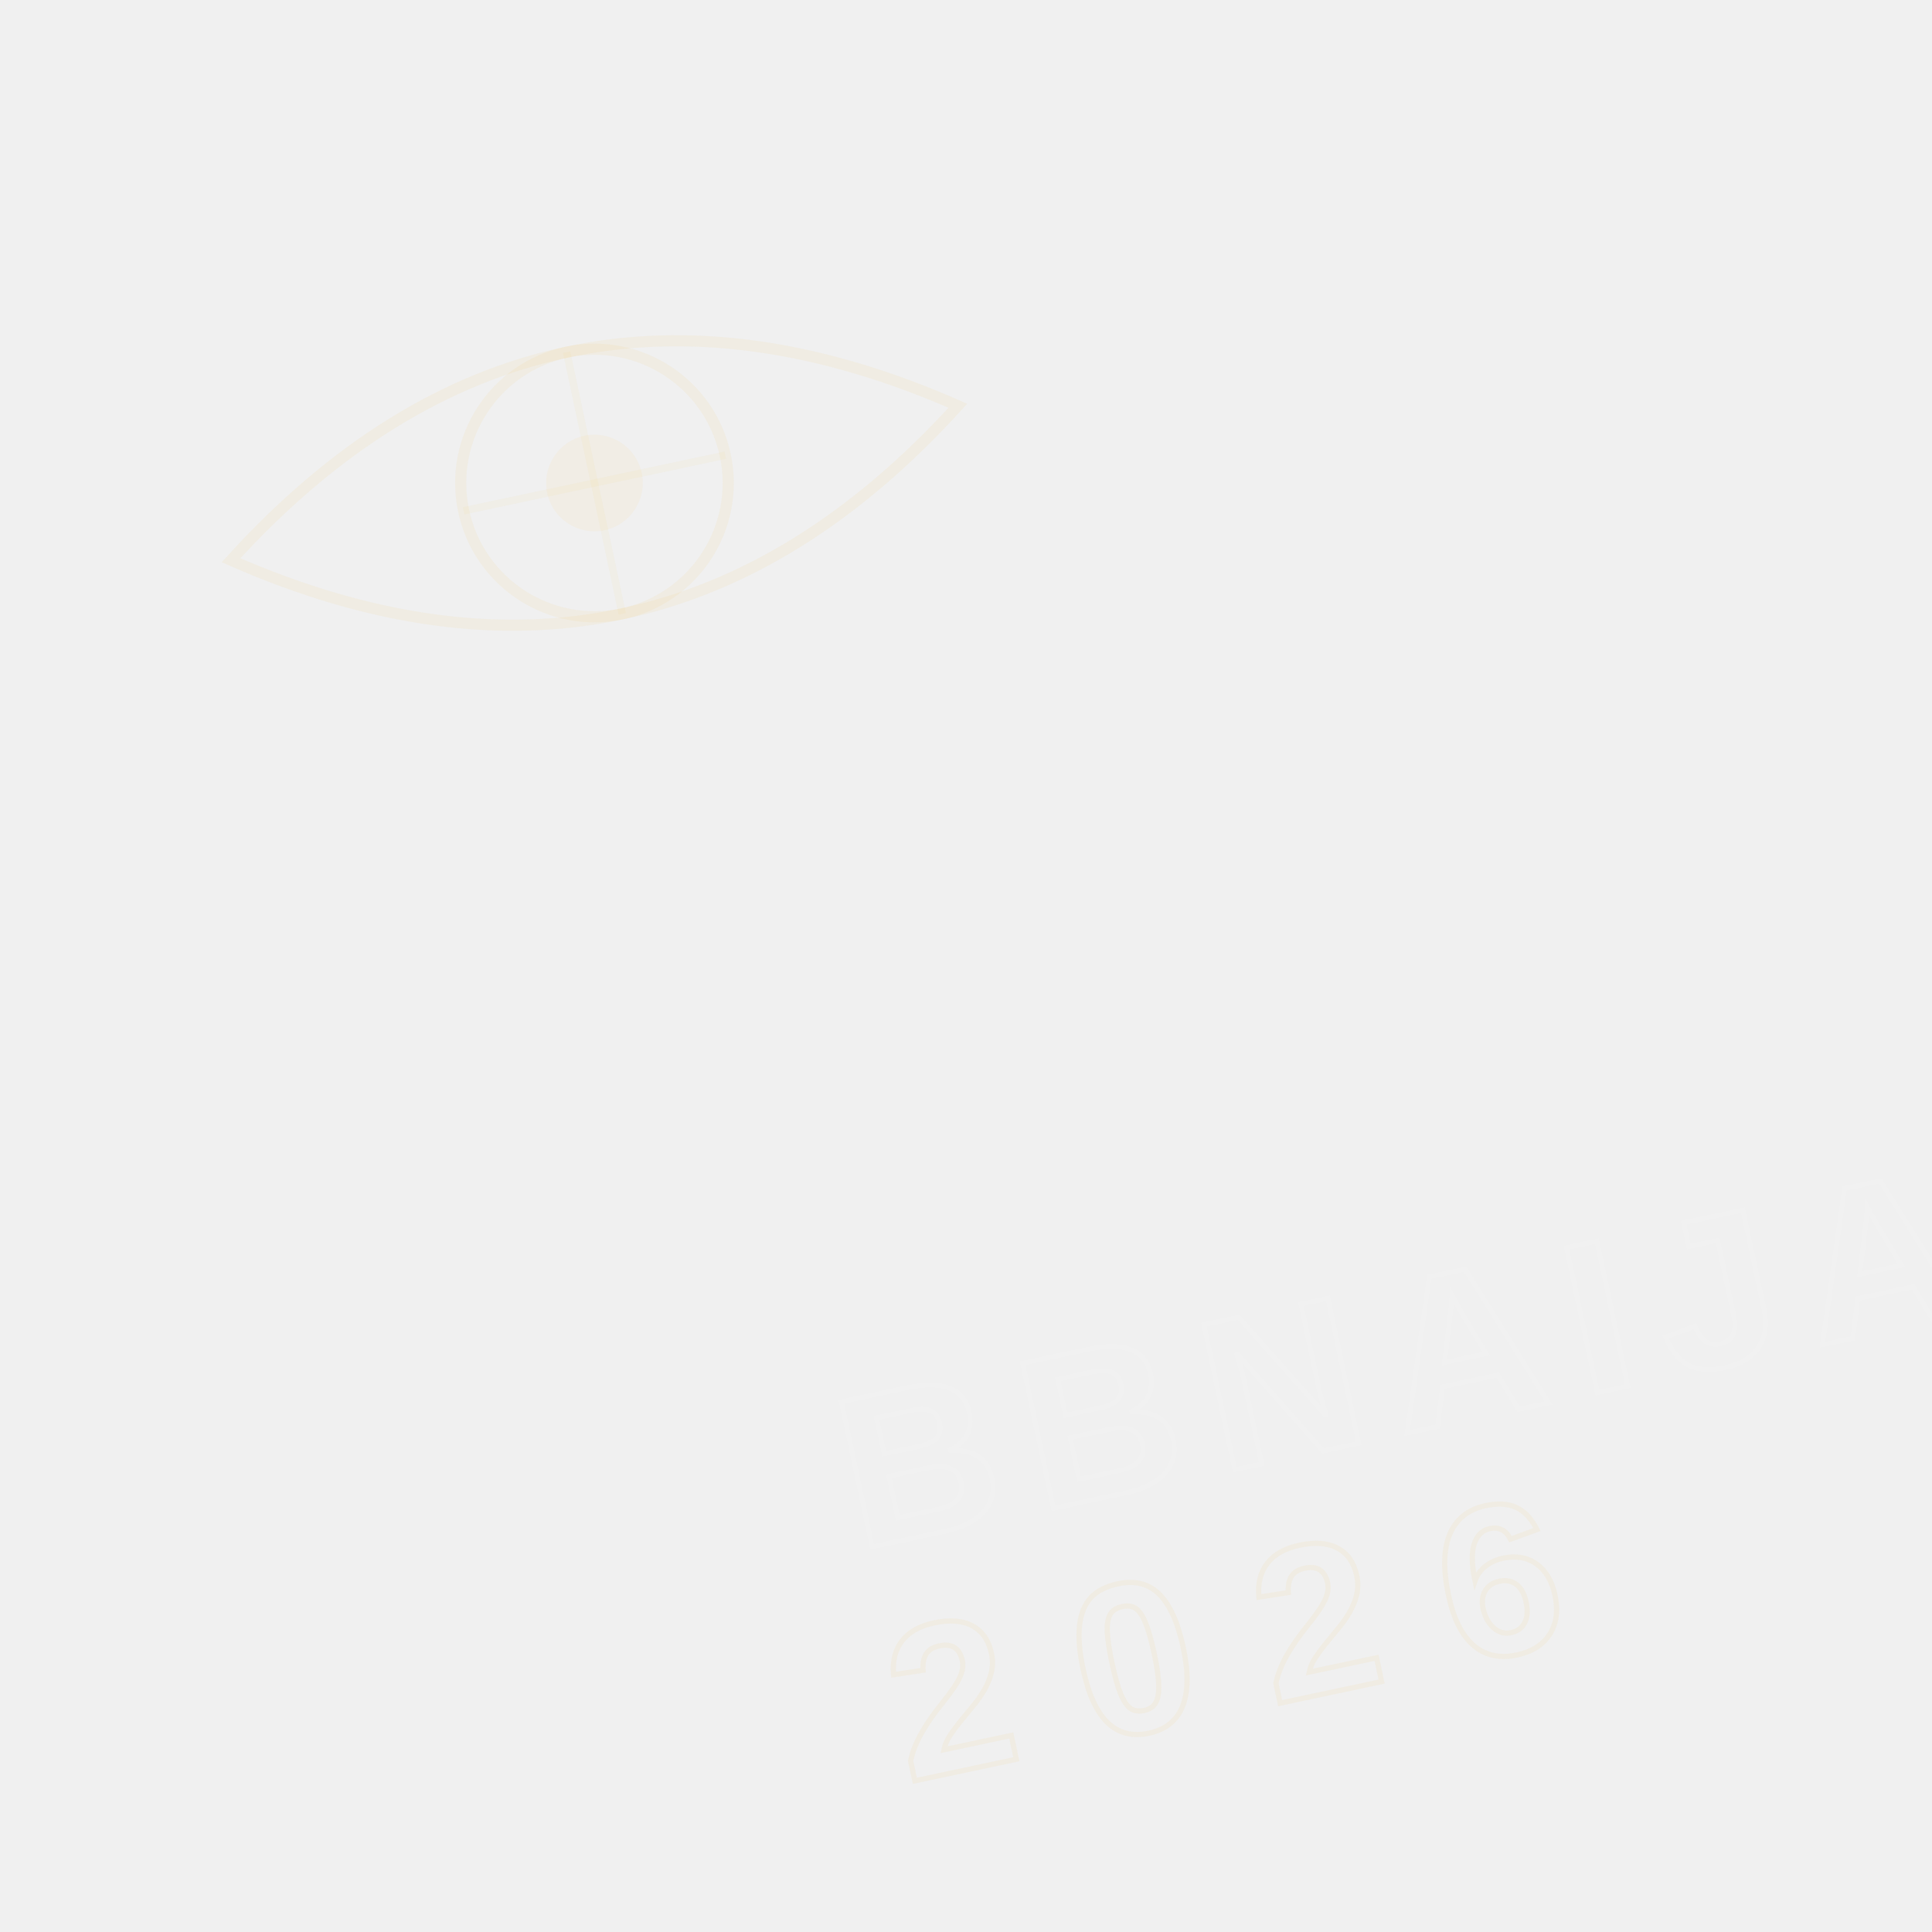
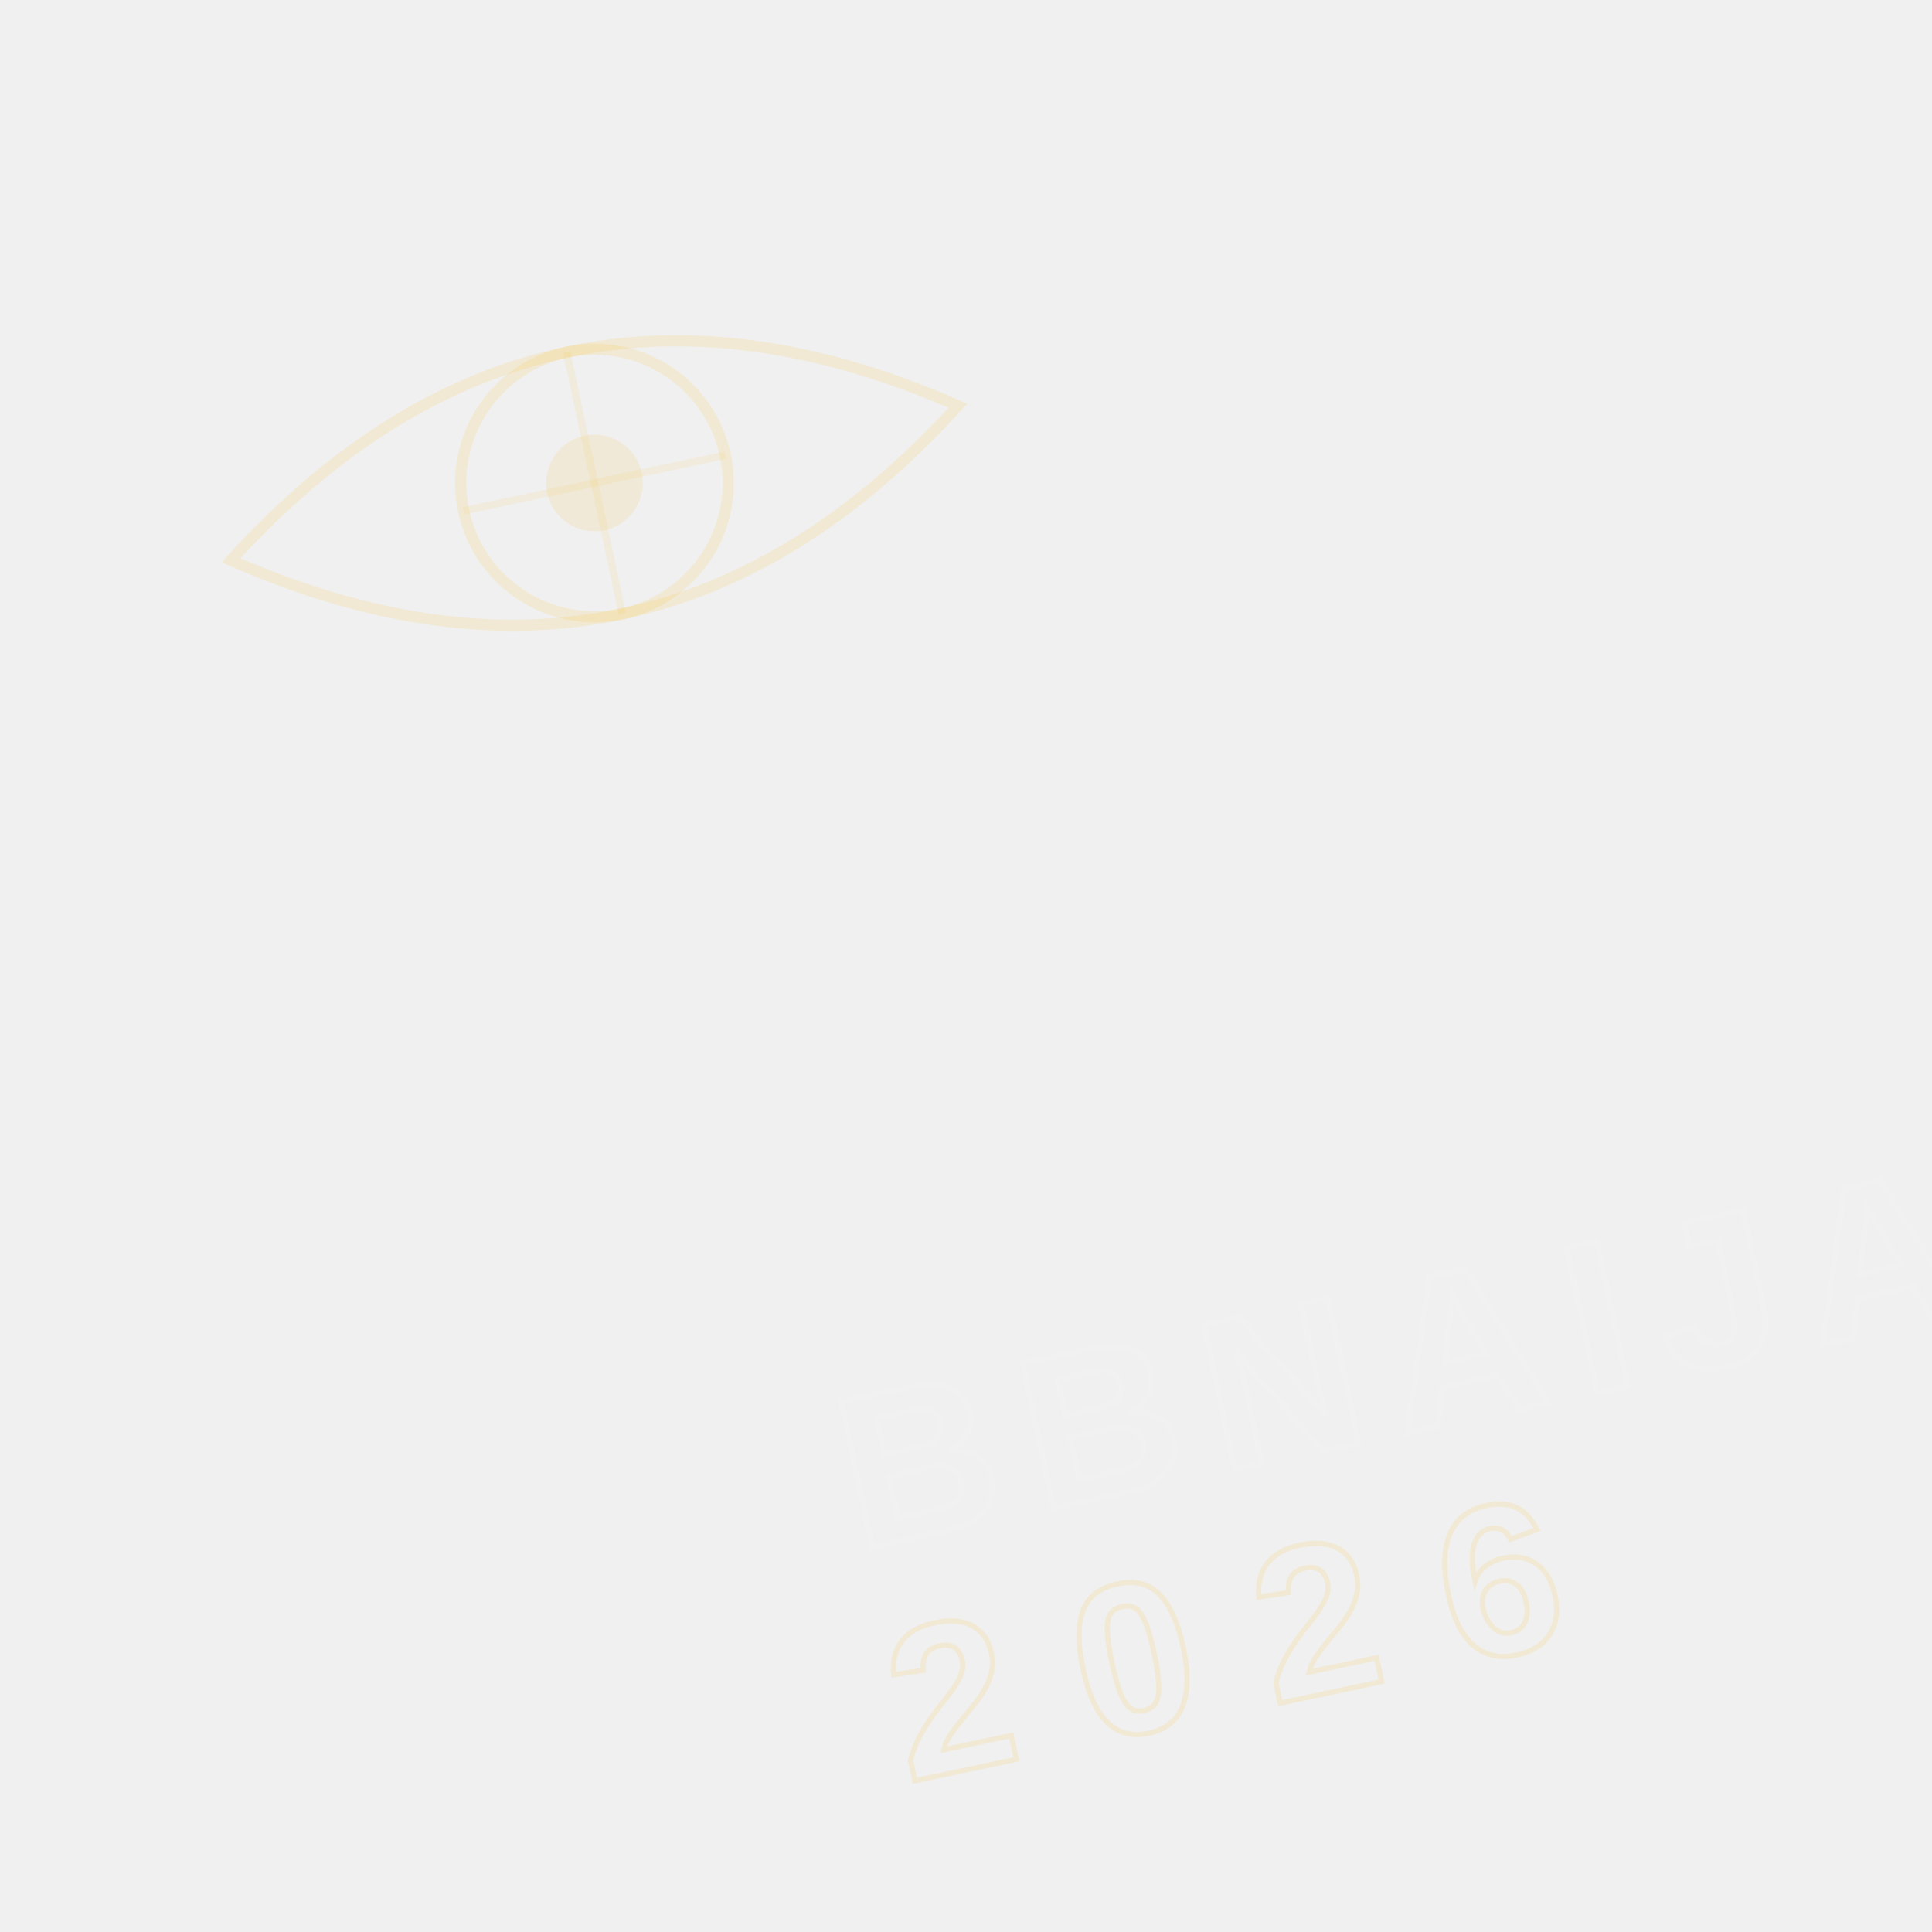
<svg xmlns="http://www.w3.org/2000/svg" width="520" height="520" viewBox="0 0 520 520">
-   <g transform="rotate(-12 160 130)" fill="none" stroke="#f5b301" stroke-opacity="0.055">
+   <g transform="rotate(-12 160 130)" fill="none" stroke="#f5b301" stroke-opacity="0.12">
    <path d="M60 130 Q160 58 260 130 Q160 202 60 130 Z" stroke-width="3" />
    <circle cx="160" cy="130" r="36" stroke-width="3" />
-     <circle cx="160" cy="130" r="13" fill="#f5b301" fill-opacity="0.05" stroke="none" />
-     <path d="M160 94 V166" stroke-opacity="0.04" stroke-width="2" />
-     <path d="M124 130 H196" stroke-opacity="0.04" stroke-width="2" />
+     <circle cx="160" cy="130" r="13" fill="#f5b301" fill-opacity="0.10" stroke="none" />
+     <path d="M160 94 V166" stroke-opacity="0.08" stroke-width="2" />
+     <path d="M124 130 H196" stroke-opacity="0.08" stroke-width="2" />
  </g>
  <g transform="rotate(-12 350 400)" font-family="Arial Black, Arial, sans-serif" font-weight="900">
-     <text x="230" y="392" font-size="58" letter-spacing="8" fill="none" stroke="#ffffff" stroke-opacity="0.045" stroke-width="1.4">BBNAIJA</text>
-     <text x="230" y="456" font-size="58" letter-spacing="18" fill="none" stroke="#f5b301" stroke-opacity="0.055" stroke-width="1.4">2026</text>
+     <text x="230" y="392" font-size="58" letter-spacing="8" fill="none" stroke="#ffffff" stroke-opacity="0.09" stroke-width="1.4">BBNAIJA</text>
+     <text x="230" y="456" font-size="58" letter-spacing="18" fill="none" stroke="#f5b301" stroke-opacity="0.12" stroke-width="1.4">2026</text>
  </g>
</svg>
